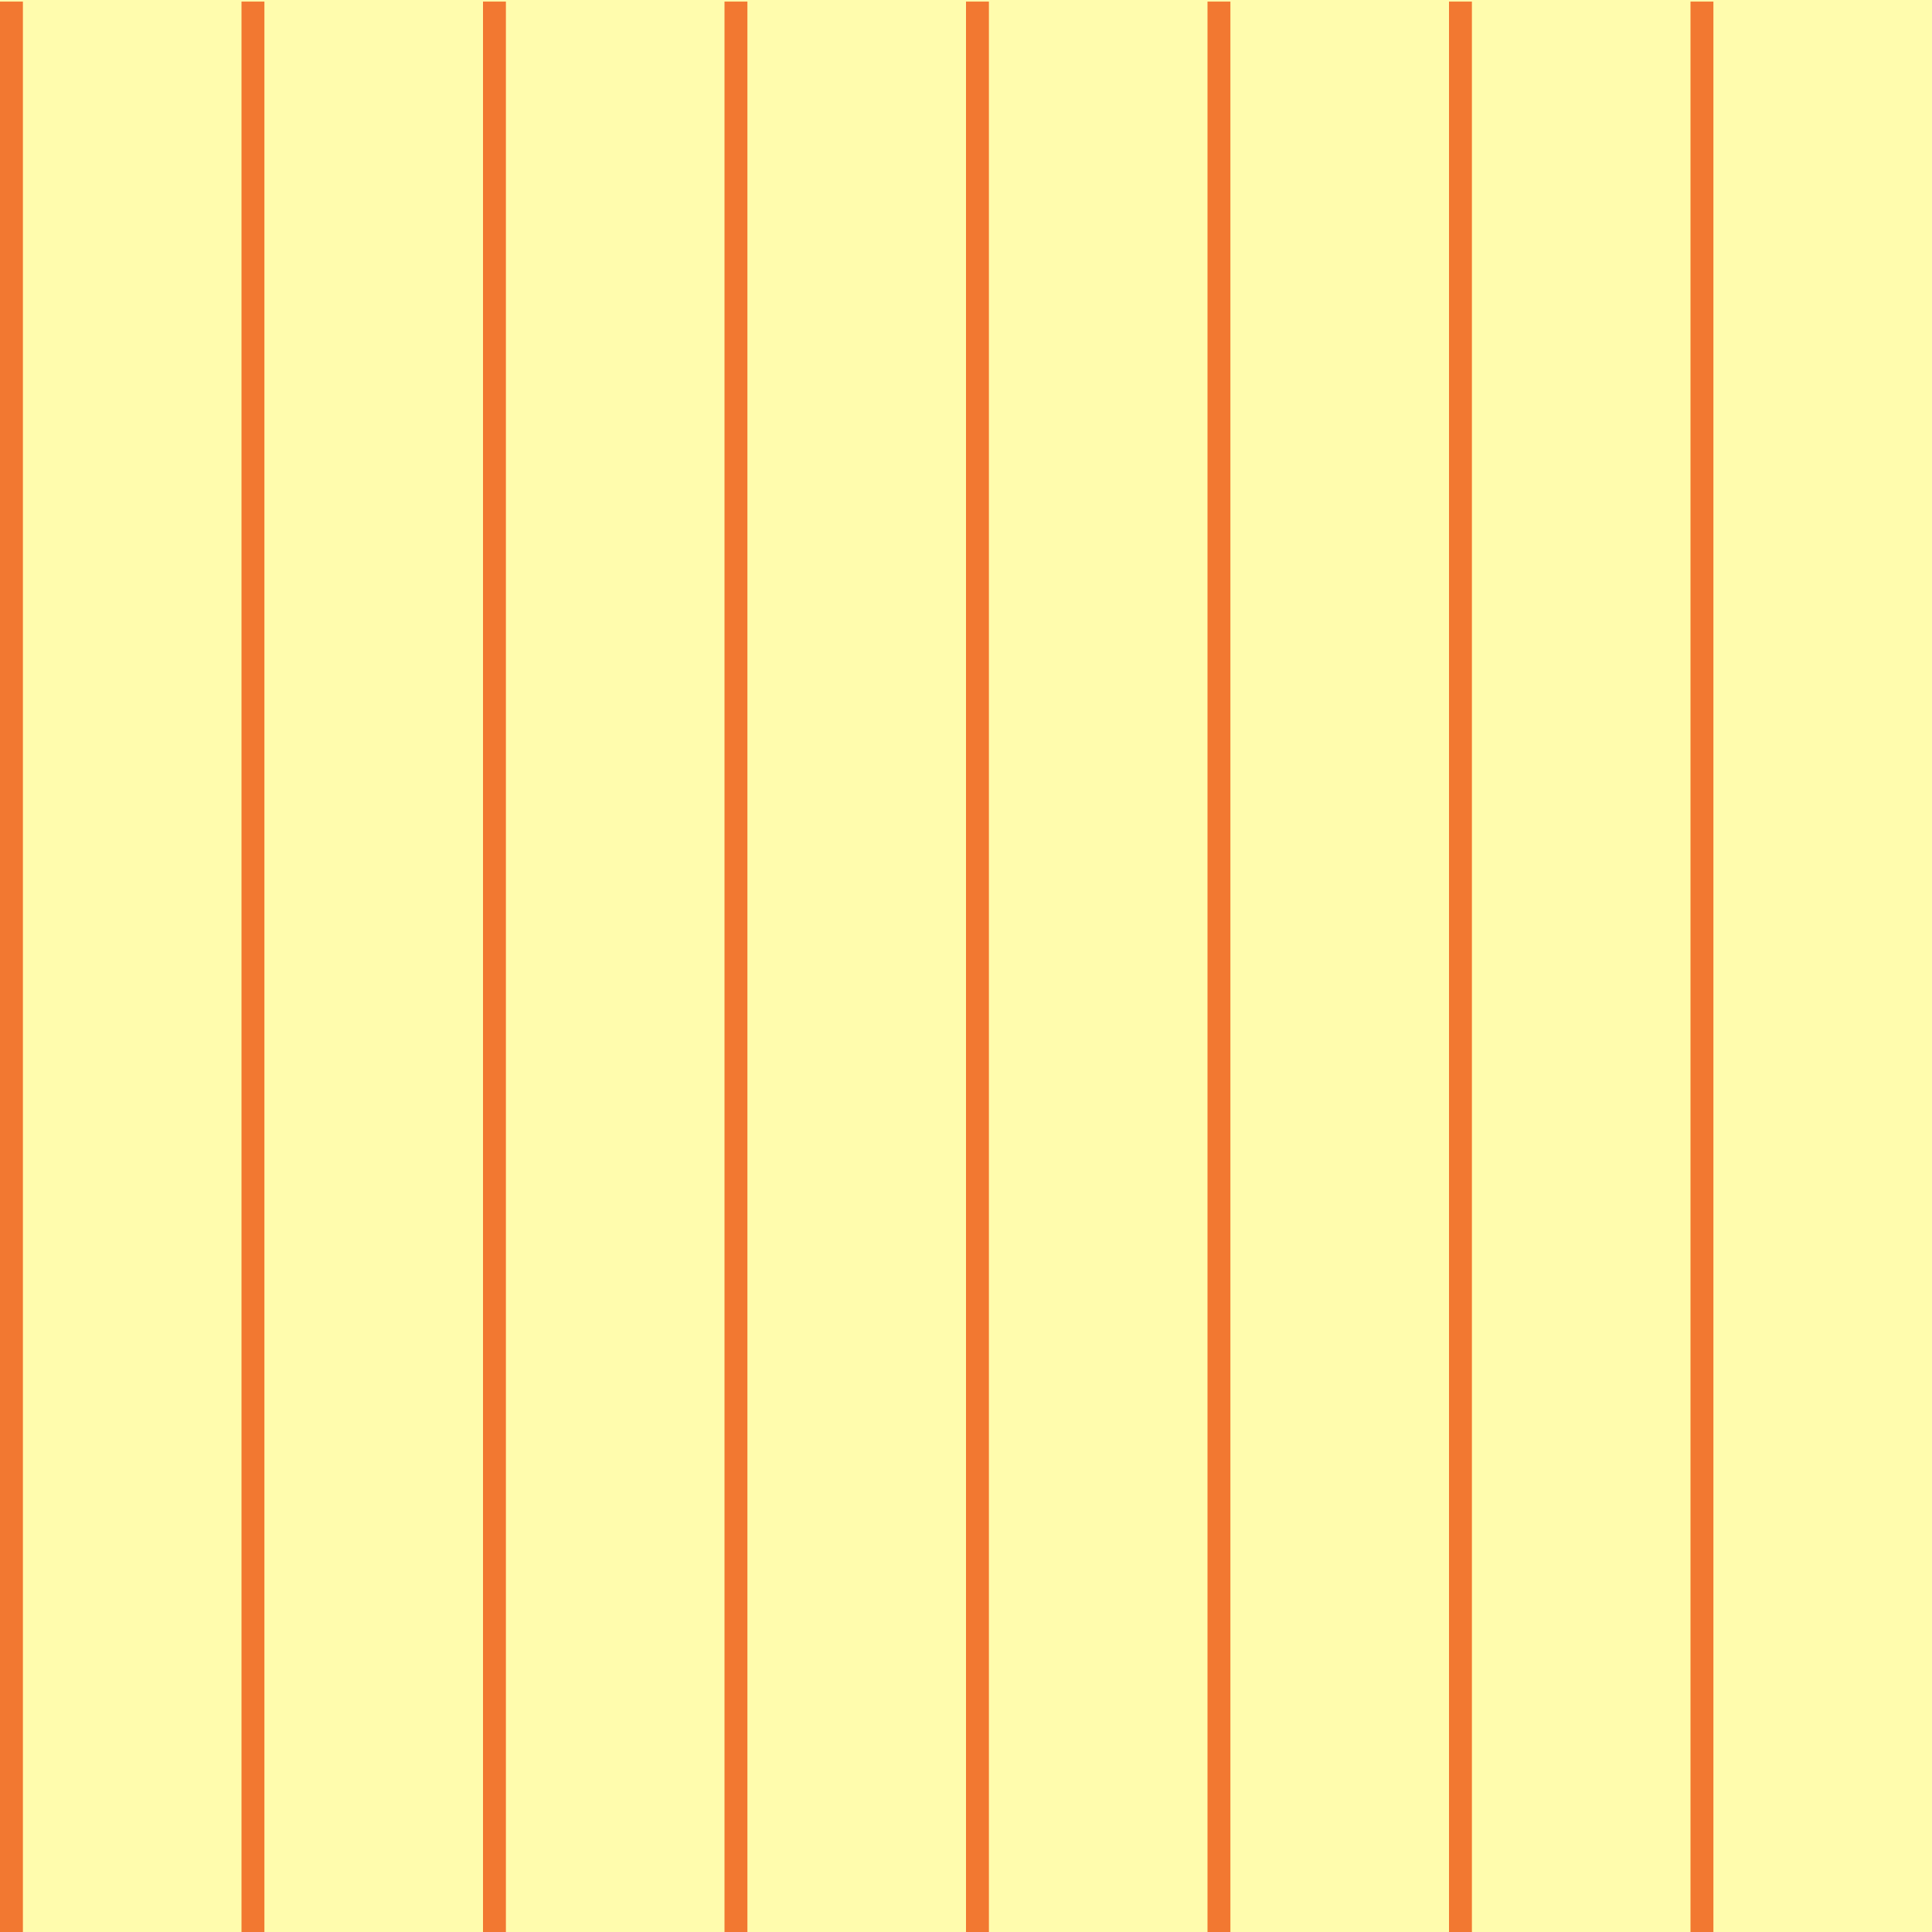
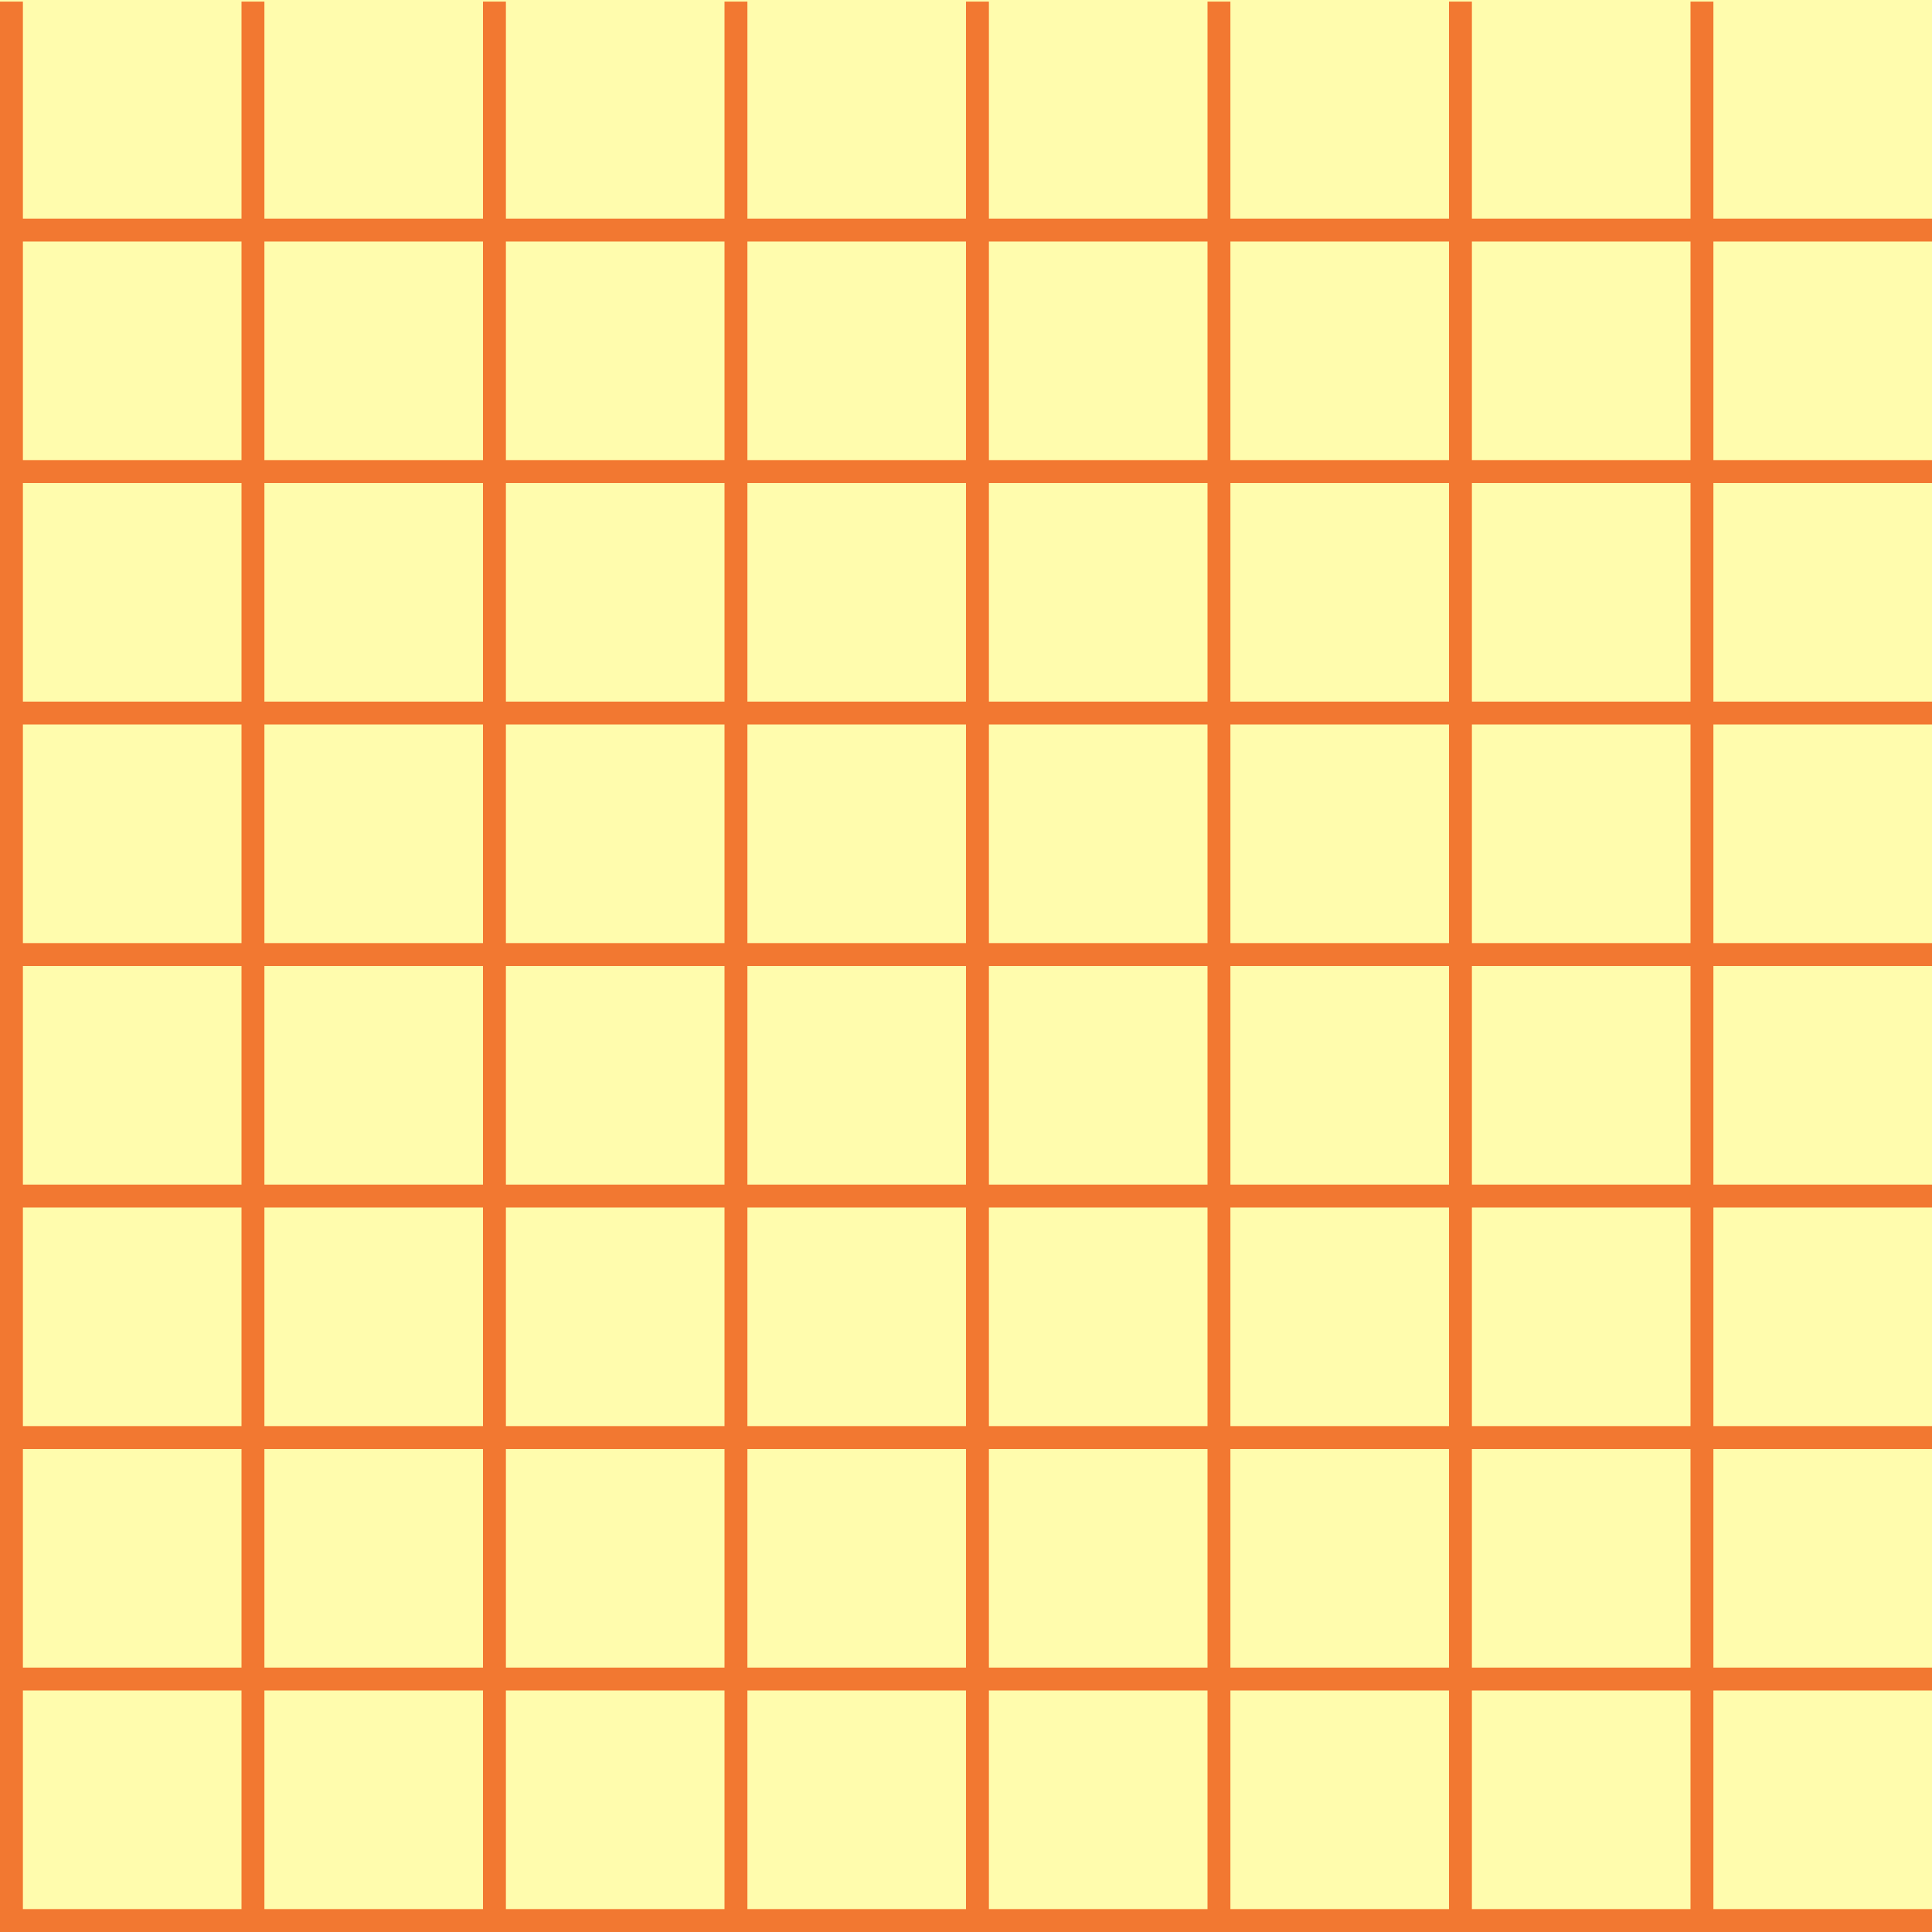
<svg xmlns="http://www.w3.org/2000/svg" id="_레이어_1" data-name="레이어 1" viewBox="0 0 512 512">
  <defs>
    <style>
      .cls-1 {
        fill: #f27831;
      }

      .cls-2 {
        fill: #fffcad;
      }
    </style>
  </defs>
  <rect class="cls-2" y="0" width="512" height="512" />
  <g>
    <rect class="cls-1" x="448" y=".42" width="6.07" height="512" />
    <rect class="cls-1" x="384" y=".42" width="6.07" height="512" />
    <rect class="cls-1" x="320" y=".42" width="6.07" height="512" />
    <rect class="cls-1" x="256" y=".42" width="6.07" height="512" />
    <rect class="cls-1" x="192" y=".42" width="6.07" height="512" />
    <rect class="cls-1" x="128" y=".42" width="6.07" height="512" />
    <rect class="cls-1" x="64" y=".42" width="6.07" height="512" />
    <rect class="cls-1" y=".42" width="6.07" height="512" />
  </g>
+   <g>
+     <rect class="cls-1" x="0" y="505.93" width="512" height="6.07" />
+     <rect class="cls-1" x="0" y="441.93" width="512" height="6.07" />
+     <rect class="cls-1" x="0" y="377.93" width="512" height="6.07" />
+     <rect class="cls-1" x="0" y="313.93" width="512" height="6.07" />
+     <rect class="cls-1" x="0" y="249.93" width="512" height="6.07" />
+     <rect class="cls-1" x="0" y="185.93" width="512" height="6.07" />
+     <rect class="cls-1" x="0" y="121.93" width="512" height="6.07" />
+     <rect class="cls-1" x="0" y="57.93" width="512" height="6.07" />
+   </g>
</svg>
